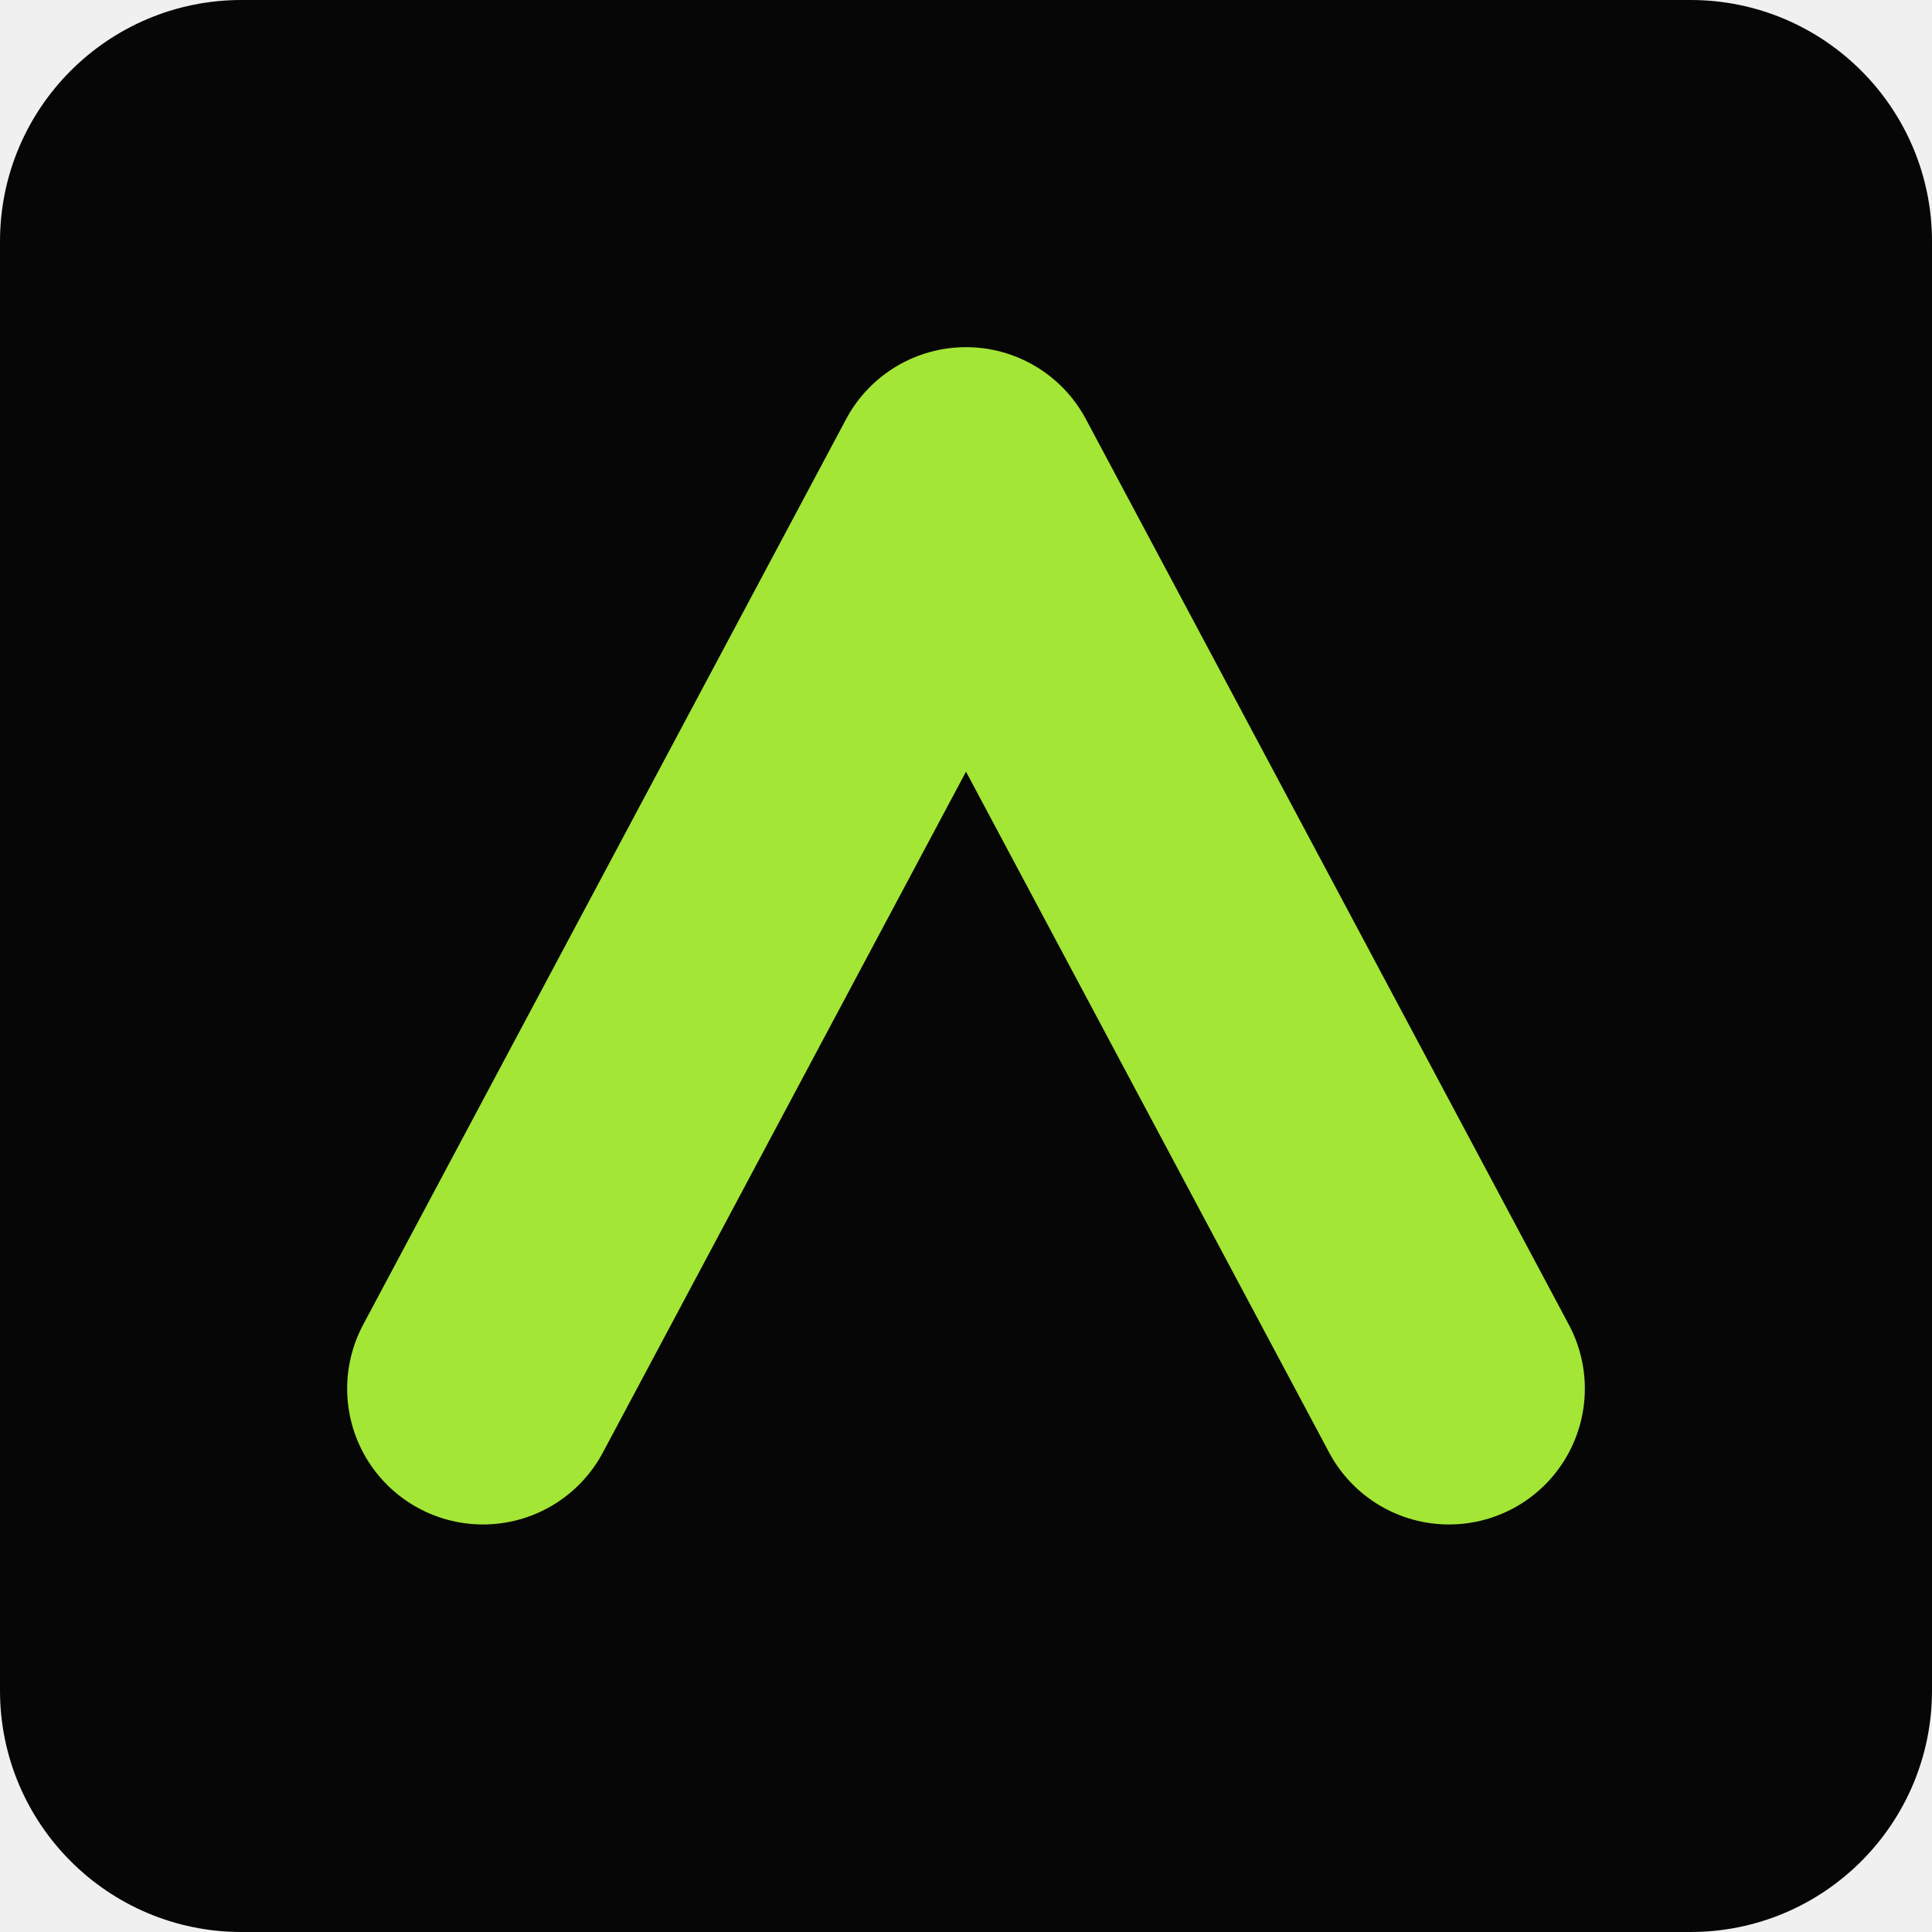
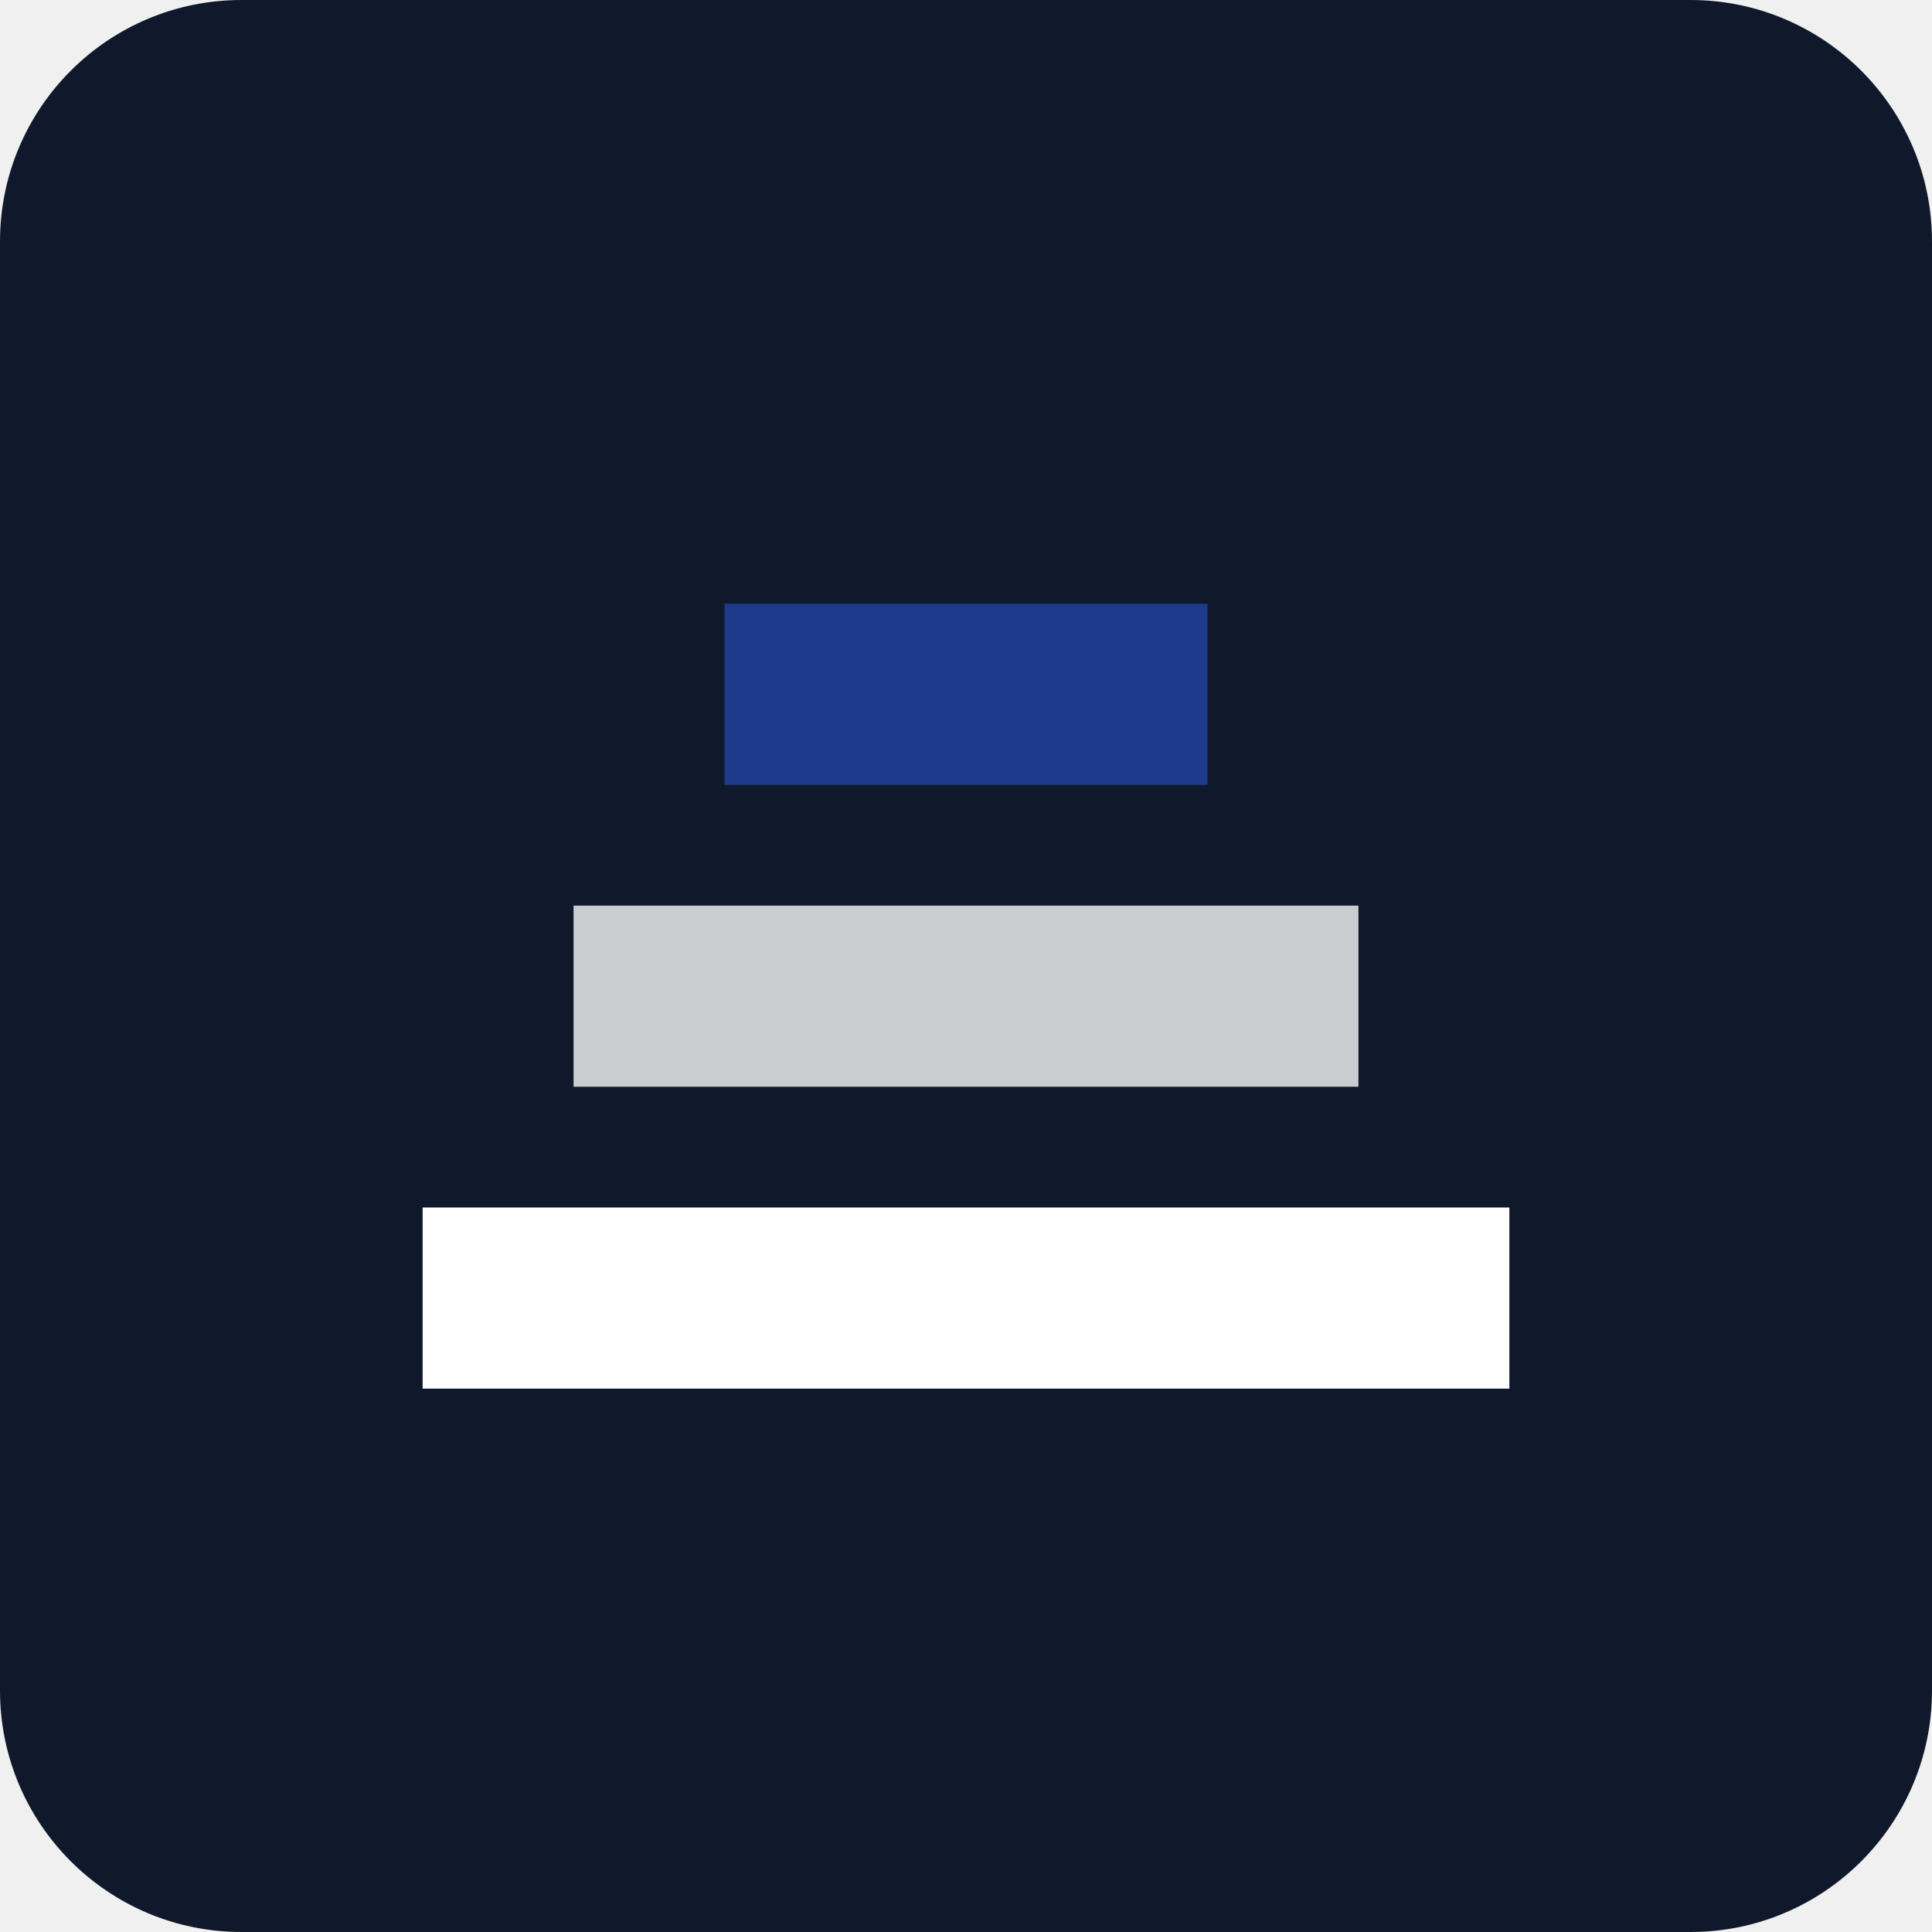
<svg xmlns="http://www.w3.org/2000/svg" viewBox="0 0 32 32" fill="none">
-   <rect width="32" height="32" rx="4" fill="#060607" />
-   <path d="M8 23 L16 8 L24 23" stroke="#A3E635" stroke-width="4.5" stroke-linecap="round" stroke-linejoin="round" />
+   <rect width="32" height="32" rx="4" fill="#10192B" />
+   <rect x="7" y="20" width="18" height="3" fill="#FFFFFF" />
+   <rect x="9.5" y="15" width="13" height="3" fill="#FFFFFF" fill-opacity="0.78" />
+   <rect x="12" y="10" width="8" height="3" fill="#1E3A8A" />
</svg>
